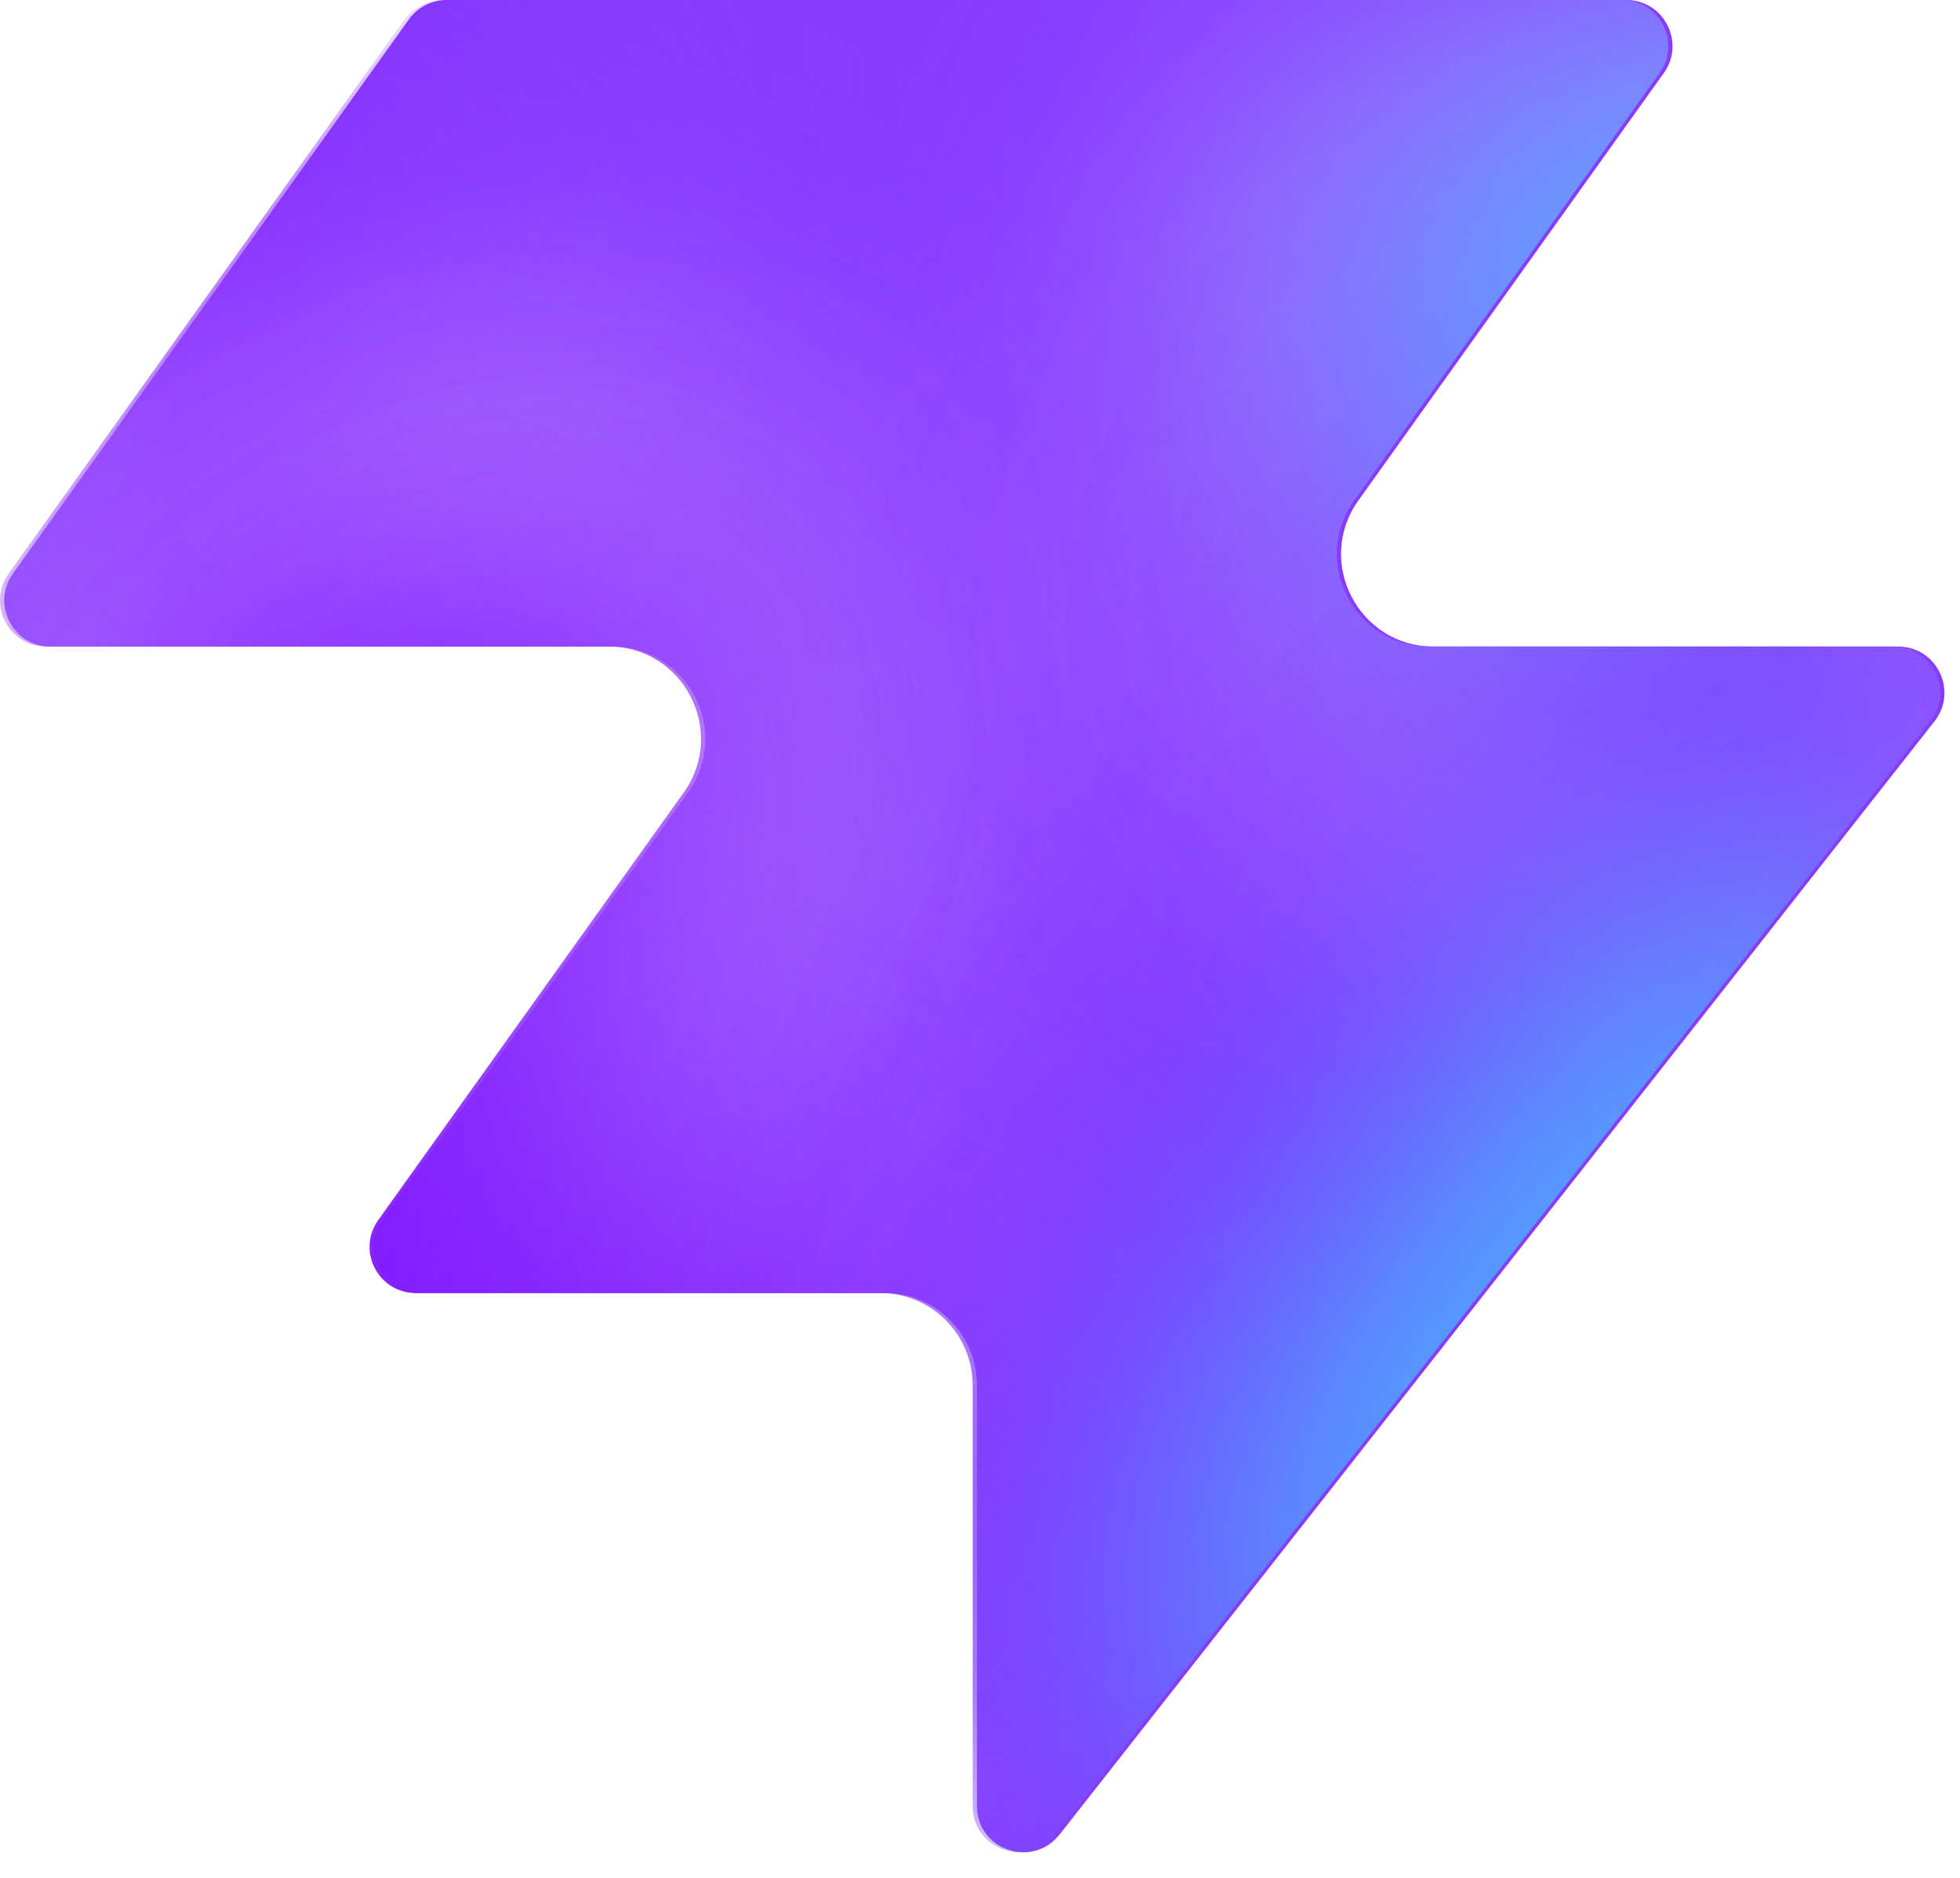
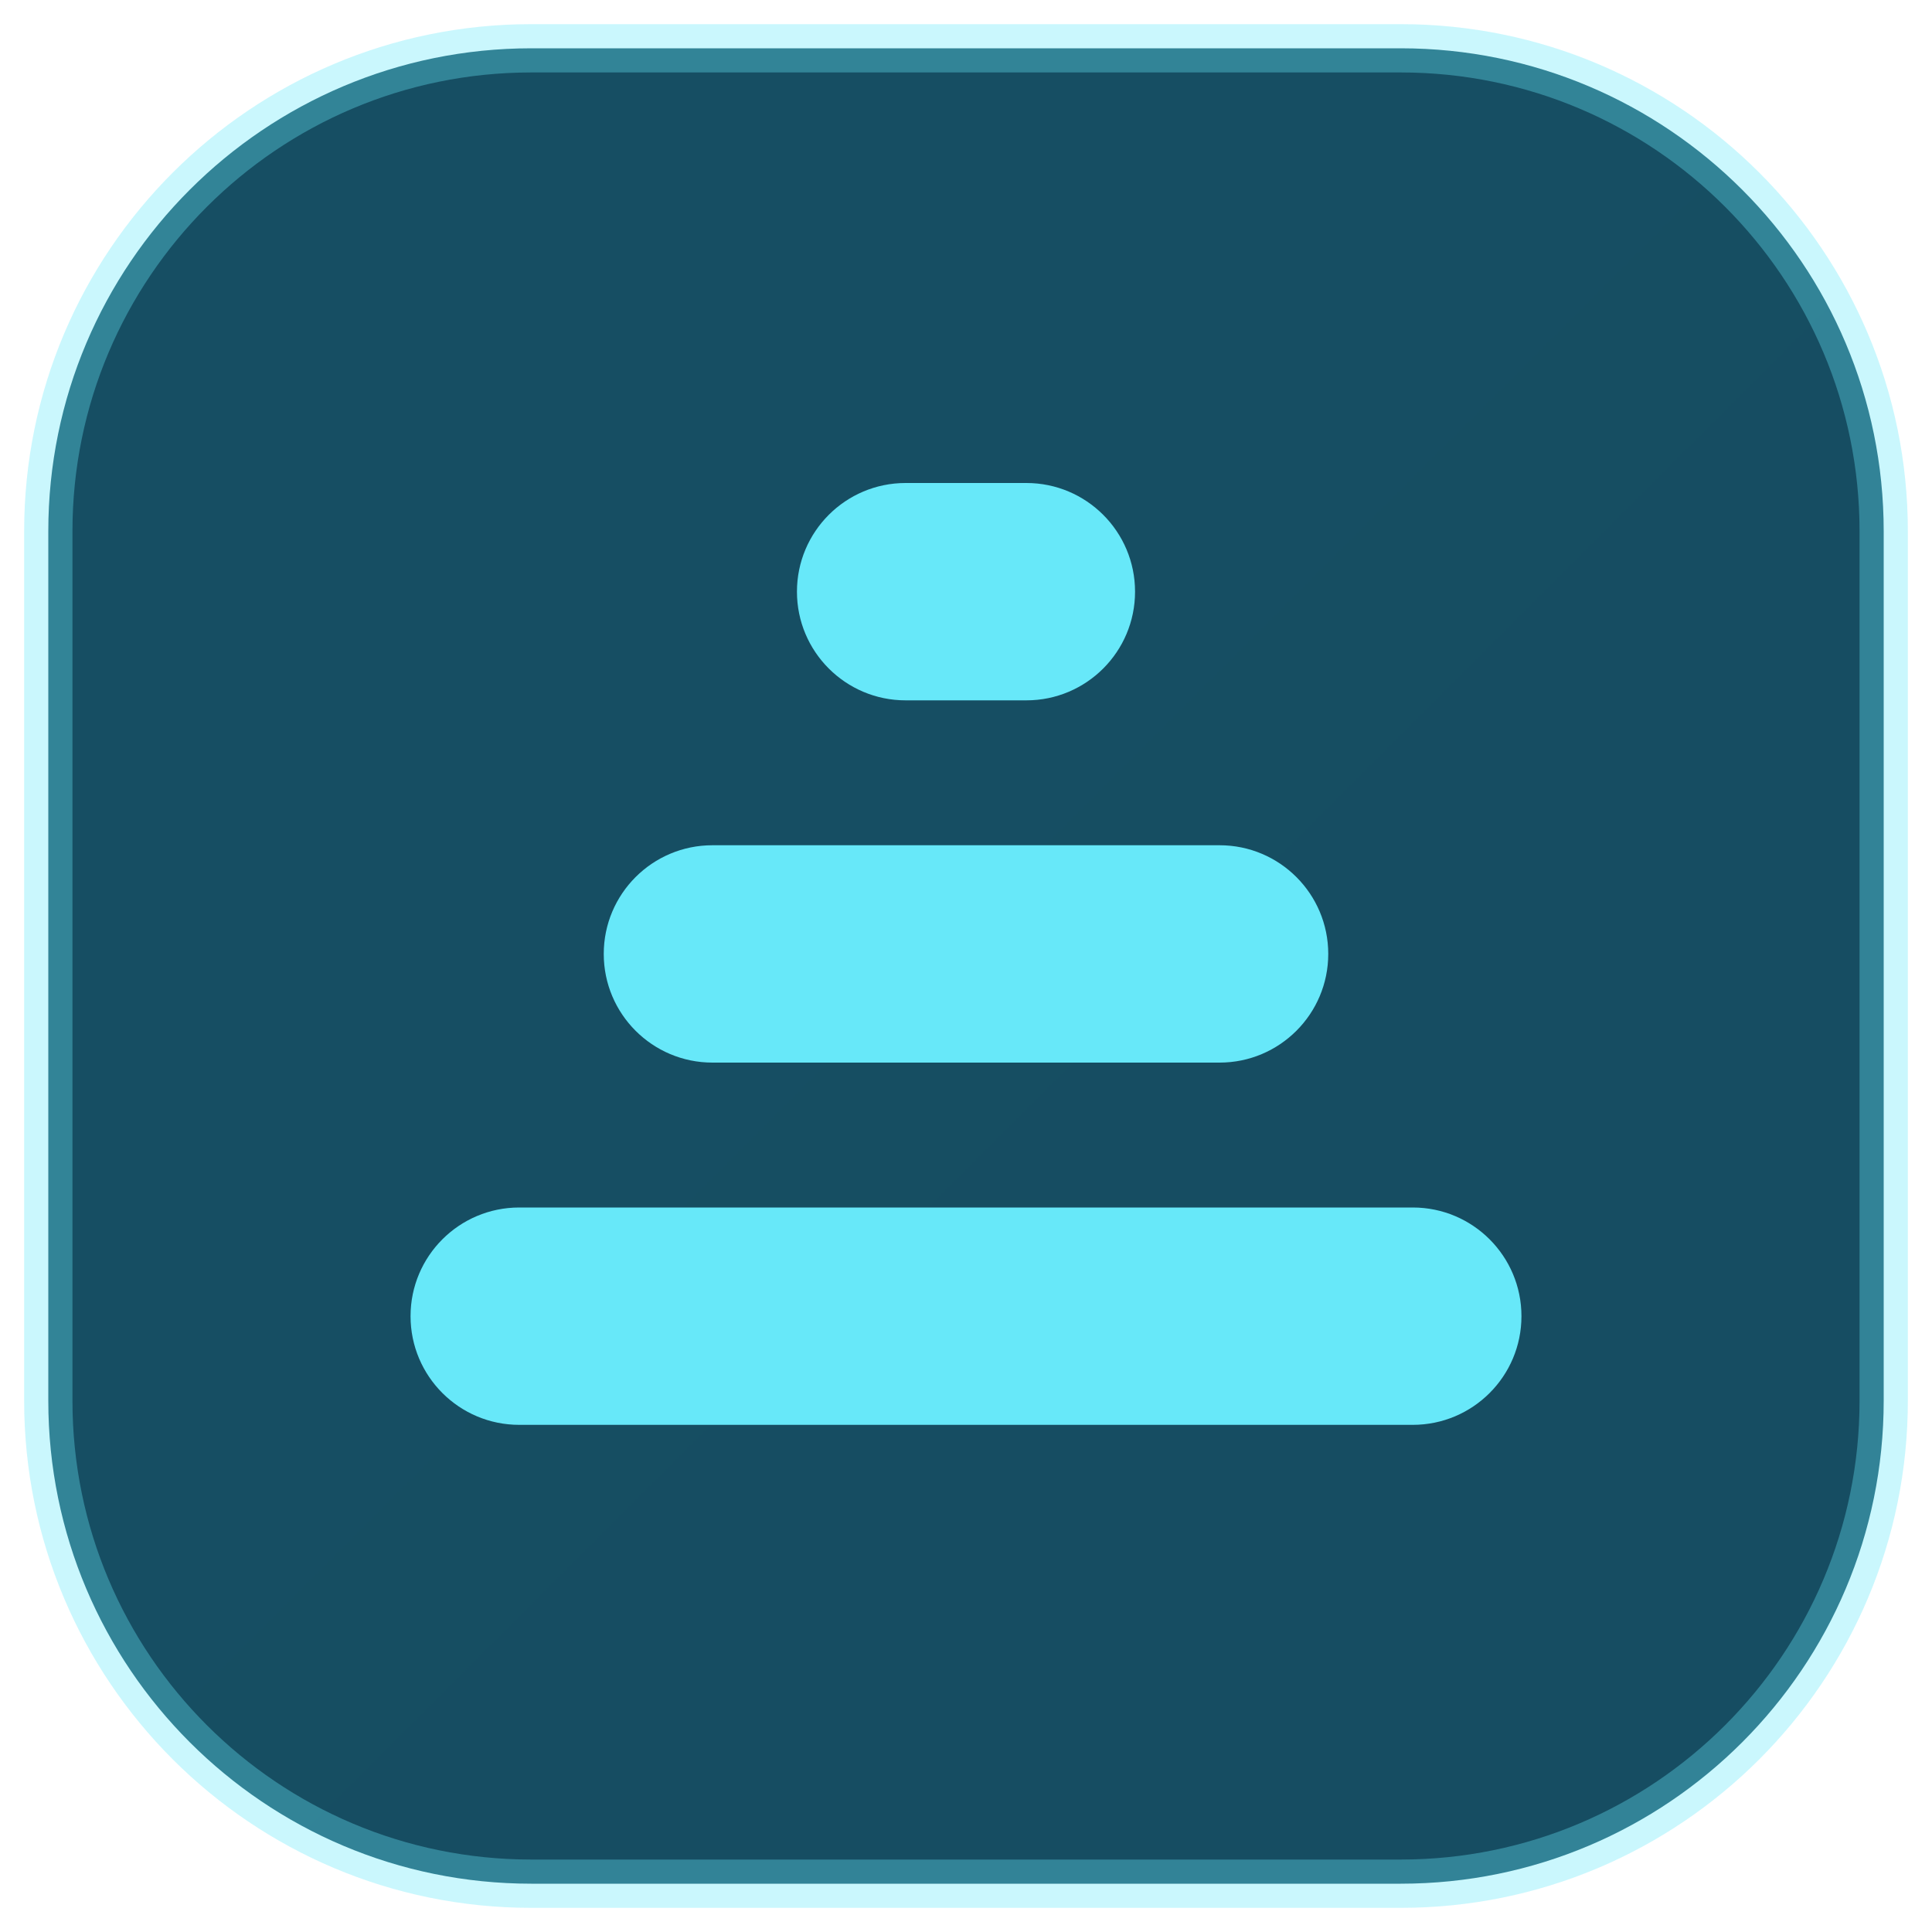
- <svg xmlns="http://www.w3.org/2000/svg" width="48" height="46" fill="none" viewBox="0 0 48 46">
-   <path fill="#863bff" d="M25.946 44.938c-.664.845-2.021.375-2.021-.698V33.937a2.26 2.26 0 0 0-2.262-2.262H10.287c-.92 0-1.456-1.04-.92-1.788l7.48-10.471c1.07-1.497 0-3.578-1.842-3.578H1.237c-.92 0-1.456-1.04-.92-1.788L10.013.474c.214-.297.556-.474.92-.474h28.894c.92 0 1.456 1.04.92 1.788l-7.48 10.471c-1.07 1.498 0 3.579 1.842 3.579h11.377c.943 0 1.473 1.088.89 1.83L25.947 44.94z" style="fill:#863bff;fill:color(display-p3 .525 .23 1);fill-opacity:1" />
-   <mask id="a" width="48" height="46" x="0" y="0" maskUnits="userSpaceOnUse" style="mask-type:alpha">
-     <path fill="#000" d="M25.842 44.938c-.664.844-2.021.375-2.021-.698V33.937a2.26 2.26 0 0 0-2.262-2.262H10.183c-.92 0-1.456-1.04-.92-1.788l7.48-10.471c1.07-1.498 0-3.579-1.842-3.579H1.133c-.92 0-1.456-1.04-.92-1.787L9.91.473c.214-.297.556-.474.92-.474h28.894c.92 0 1.456 1.04.92 1.788l-7.48 10.471c-1.07 1.498 0 3.578 1.842 3.578h11.377c.943 0 1.473 1.088.89 1.832L25.843 44.94z" style="fill:#000;fill-opacity:1" />
-   </mask>
-   <g mask="url(#a)">
-     <g filter="url(#b)">
-       <ellipse cx="5.508" cy="14.704" fill="#ede6ff" rx="5.508" ry="14.704" style="fill:#ede6ff;fill:color(display-p3 .927 .903 1);fill-opacity:1" transform="matrix(.00324 1 1 -.00324 -4.47 31.516)" />
-     </g>
-     <g filter="url(#c)">
-       <ellipse cx="10.399" cy="29.851" fill="#ede6ff" rx="10.399" ry="29.851" style="fill:#ede6ff;fill:color(display-p3 .927 .903 1);fill-opacity:1" transform="matrix(.00324 1 1 -.00324 -39.328 7.883)" />
-     </g>
-     <g filter="url(#d)">
-       <ellipse cx="5.508" cy="30.487" fill="#7e14ff" rx="5.508" ry="30.487" style="fill:#7e14ff;fill:color(display-p3 .492 .077 1);fill-opacity:1" transform="rotate(89.814 -25.913 -14.639)scale(1 -1)" />
-     </g>
-     <g filter="url(#e)">
-       <ellipse cx="5.508" cy="30.599" fill="#7e14ff" rx="5.508" ry="30.599" style="fill:#7e14ff;fill:color(display-p3 .492 .077 1);fill-opacity:1" transform="rotate(89.814 -32.644 -3.334)scale(1 -1)" />
-     </g>
-     <g filter="url(#f)">
-       <ellipse cx="5.508" cy="30.599" fill="#7e14ff" rx="5.508" ry="30.599" style="fill:#7e14ff;fill:color(display-p3 .492 .077 1);fill-opacity:1" transform="matrix(.00324 1 1 -.00324 -34.34 30.47)" />
-     </g>
-     <g filter="url(#g)">
-       <ellipse cx="14.072" cy="22.078" fill="#ede6ff" rx="14.072" ry="22.078" style="fill:#ede6ff;fill:color(display-p3 .927 .903 1);fill-opacity:1" transform="rotate(93.35 24.506 48.493)scale(-1 1)" />
-     </g>
-     <g filter="url(#h)">
-       <ellipse cx="3.47" cy="21.501" fill="#7e14ff" rx="3.47" ry="21.501" style="fill:#7e14ff;fill:color(display-p3 .492 .077 1);fill-opacity:1" transform="rotate(89.009 28.708 47.59)scale(-1 1)" />
-     </g>
-     <g filter="url(#i)">
-       <ellipse cx="3.47" cy="21.501" fill="#7e14ff" rx="3.47" ry="21.501" style="fill:#7e14ff;fill:color(display-p3 .492 .077 1);fill-opacity:1" transform="rotate(89.009 28.708 47.59)scale(-1 1)" />
-     </g>
-     <g filter="url(#j)">
-       <ellipse cx=".387" cy="8.972" fill="#7e14ff" rx="4.407" ry="29.108" style="fill:#7e14ff;fill:color(display-p3 .492 .077 1);fill-opacity:1" transform="rotate(39.51 .387 8.972)" />
-     </g>
-     <g filter="url(#k)">
-       <ellipse cx="47.523" cy="-6.092" fill="#7e14ff" rx="4.407" ry="29.108" style="fill:#7e14ff;fill:color(display-p3 .492 .077 1);fill-opacity:1" transform="rotate(37.892 47.523 -6.092)" />
-     </g>
-     <g filter="url(#l)">
-       <ellipse cx="41.412" cy="6.333" fill="#47bfff" rx="5.971" ry="9.665" style="fill:#47bfff;fill:color(display-p3 .28 .748 1);fill-opacity:1" transform="rotate(37.892 41.412 6.333)" />
-     </g>
-     <g filter="url(#m)">
-       <ellipse cx="-1.879" cy="38.332" fill="#7e14ff" rx="4.407" ry="29.108" style="fill:#7e14ff;fill:color(display-p3 .492 .077 1);fill-opacity:1" transform="rotate(37.892 -1.88 38.332)" />
-     </g>
-     <g filter="url(#n)">
-       <ellipse cx="-1.879" cy="38.332" fill="#7e14ff" rx="4.407" ry="29.108" style="fill:#7e14ff;fill:color(display-p3 .492 .077 1);fill-opacity:1" transform="rotate(37.892 -1.88 38.332)" />
-     </g>
-     <g filter="url(#o)">
-       <ellipse cx="35.651" cy="29.907" fill="#7e14ff" rx="4.407" ry="29.108" style="fill:#7e14ff;fill:color(display-p3 .492 .077 1);fill-opacity:1" transform="rotate(37.892 35.651 29.907)" />
-     </g>
-     <g filter="url(#p)">
-       <ellipse cx="38.418" cy="32.4" fill="#47bfff" rx="5.971" ry="15.297" style="fill:#47bfff;fill:color(display-p3 .28 .748 1);fill-opacity:1" transform="rotate(37.892 38.418 32.4)" />
-     </g>
-   </g>
+ <svg xmlns="http://www.w3.org/2000/svg" width="40" height="40" viewBox="0 0 40 40" fill="none">
  <defs>
-     <filter id="b" width="60.045" height="41.654" x="-19.77" y="16.149" color-interpolation-filters="sRGB" filterUnits="userSpaceOnUse">
-       <feFlood flood-opacity="0" result="BackgroundImageFix" />
-       <feBlend in="SourceGraphic" in2="BackgroundImageFix" result="shape" />
-       <feGaussianBlur result="effect1_foregroundBlur_2002_17158" stdDeviation="7.659" />
-     </filter>
-     <filter id="c" width="90.34" height="51.437" x="-54.613" y="-7.533" color-interpolation-filters="sRGB" filterUnits="userSpaceOnUse">
-       <feFlood flood-opacity="0" result="BackgroundImageFix" />
-       <feBlend in="SourceGraphic" in2="BackgroundImageFix" result="shape" />
-       <feGaussianBlur result="effect1_foregroundBlur_2002_17158" stdDeviation="7.659" />
-     </filter>
-     <filter id="d" width="79.355" height="29.4" x="-49.64" y="2.03" color-interpolation-filters="sRGB" filterUnits="userSpaceOnUse">
-       <feFlood flood-opacity="0" result="BackgroundImageFix" />
-       <feBlend in="SourceGraphic" in2="BackgroundImageFix" result="shape" />
-       <feGaussianBlur result="effect1_foregroundBlur_2002_17158" stdDeviation="4.596" />
-     </filter>
-     <filter id="e" width="79.579" height="29.4" x="-45.045" y="20.029" color-interpolation-filters="sRGB" filterUnits="userSpaceOnUse">
-       <feFlood flood-opacity="0" result="BackgroundImageFix" />
-       <feBlend in="SourceGraphic" in2="BackgroundImageFix" result="shape" />
-       <feGaussianBlur result="effect1_foregroundBlur_2002_17158" stdDeviation="4.596" />
-     </filter>
-     <filter id="f" width="79.579" height="29.4" x="-43.513" y="21.178" color-interpolation-filters="sRGB" filterUnits="userSpaceOnUse">
-       <feFlood flood-opacity="0" result="BackgroundImageFix" />
-       <feBlend in="SourceGraphic" in2="BackgroundImageFix" result="shape" />
-       <feGaussianBlur result="effect1_foregroundBlur_2002_17158" stdDeviation="4.596" />
-     </filter>
-     <filter id="g" width="74.749" height="58.852" x="15.756" y="-17.901" color-interpolation-filters="sRGB" filterUnits="userSpaceOnUse">
-       <feFlood flood-opacity="0" result="BackgroundImageFix" />
-       <feBlend in="SourceGraphic" in2="BackgroundImageFix" result="shape" />
-       <feGaussianBlur result="effect1_foregroundBlur_2002_17158" stdDeviation="7.659" />
-     </filter>
-     <filter id="h" width="61.377" height="25.362" x="23.548" y="2.284" color-interpolation-filters="sRGB" filterUnits="userSpaceOnUse">
-       <feFlood flood-opacity="0" result="BackgroundImageFix" />
-       <feBlend in="SourceGraphic" in2="BackgroundImageFix" result="shape" />
-       <feGaussianBlur result="effect1_foregroundBlur_2002_17158" stdDeviation="4.596" />
-     </filter>
-     <filter id="i" width="61.377" height="25.362" x="23.548" y="2.284" color-interpolation-filters="sRGB" filterUnits="userSpaceOnUse">
-       <feFlood flood-opacity="0" result="BackgroundImageFix" />
-       <feBlend in="SourceGraphic" in2="BackgroundImageFix" result="shape" />
-       <feGaussianBlur result="effect1_foregroundBlur_2002_17158" stdDeviation="4.596" />
-     </filter>
-     <filter id="j" width="56.045" height="63.649" x="-27.636" y="-22.853" color-interpolation-filters="sRGB" filterUnits="userSpaceOnUse">
-       <feFlood flood-opacity="0" result="BackgroundImageFix" />
-       <feBlend in="SourceGraphic" in2="BackgroundImageFix" result="shape" />
-       <feGaussianBlur result="effect1_foregroundBlur_2002_17158" stdDeviation="4.596" />
-     </filter>
-     <filter id="k" width="54.814" height="64.646" x="20.116" y="-38.415" color-interpolation-filters="sRGB" filterUnits="userSpaceOnUse">
-       <feFlood flood-opacity="0" result="BackgroundImageFix" />
-       <feBlend in="SourceGraphic" in2="BackgroundImageFix" result="shape" />
-       <feGaussianBlur result="effect1_foregroundBlur_2002_17158" stdDeviation="4.596" />
-     </filter>
-     <filter id="l" width="33.541" height="35.313" x="24.641" y="-11.323" color-interpolation-filters="sRGB" filterUnits="userSpaceOnUse">
-       <feFlood flood-opacity="0" result="BackgroundImageFix" />
-       <feBlend in="SourceGraphic" in2="BackgroundImageFix" result="shape" />
-       <feGaussianBlur result="effect1_foregroundBlur_2002_17158" stdDeviation="4.596" />
-     </filter>
-     <filter id="m" width="54.814" height="64.646" x="-29.286" y="6.009" color-interpolation-filters="sRGB" filterUnits="userSpaceOnUse">
-       <feFlood flood-opacity="0" result="BackgroundImageFix" />
-       <feBlend in="SourceGraphic" in2="BackgroundImageFix" result="shape" />
-       <feGaussianBlur result="effect1_foregroundBlur_2002_17158" stdDeviation="4.596" />
-     </filter>
-     <filter id="n" width="54.814" height="64.646" x="-29.286" y="6.009" color-interpolation-filters="sRGB" filterUnits="userSpaceOnUse">
-       <feFlood flood-opacity="0" result="BackgroundImageFix" />
-       <feBlend in="SourceGraphic" in2="BackgroundImageFix" result="shape" />
-       <feGaussianBlur result="effect1_foregroundBlur_2002_17158" stdDeviation="4.596" />
-     </filter>
-     <filter id="o" width="54.814" height="64.646" x="8.244" y="-2.416" color-interpolation-filters="sRGB" filterUnits="userSpaceOnUse">
-       <feFlood flood-opacity="0" result="BackgroundImageFix" />
-       <feBlend in="SourceGraphic" in2="BackgroundImageFix" result="shape" />
-       <feGaussianBlur result="effect1_foregroundBlur_2002_17158" stdDeviation="4.596" />
-     </filter>
-     <filter id="p" width="39.409" height="43.623" x="18.713" y="10.588" color-interpolation-filters="sRGB" filterUnits="userSpaceOnUse">
-       <feFlood flood-opacity="0" result="BackgroundImageFix" />
-       <feBlend in="SourceGraphic" in2="BackgroundImageFix" result="shape" />
-       <feGaussianBlur result="effect1_foregroundBlur_2002_17158" stdDeviation="4.596" />
-     </filter>
+     <linearGradient id="deltaLogoBg" x1="0" y1="0" x2="40" y2="40">
+       <stop offset="0%" stop-color="#164e63" />
+       <stop offset="100%" stop-color="#0c2a3a" />
+     </linearGradient>
+     <linearGradient id="deltaLogoMark" x1="8" y1="8" x2="32" y2="32">
+       <stop offset="0%" stop-color="#67e8f9" />
+       <stop offset="100%" stop-color="#38bdf8" />
+     </linearGradient>
  </defs>
+   <rect x="1" y="1" width="38" height="38" rx="10" fill="url(#deltaLogoBg)" stroke="rgba(103, 232, 249, 0.35)" stroke-width="1" />
+   <rect x="16.5" y="10" width="7" height="4.5" rx="2.25" fill="url(#deltaLogoMark)" />
+   <rect x="12.5" y="17.5" width="15" height="4.5" rx="2.25" fill="url(#deltaLogoMark)" />
+   <rect x="8.5" y="25" width="23" height="4.5" rx="2.25" fill="url(#deltaLogoMark)" />
</svg>
